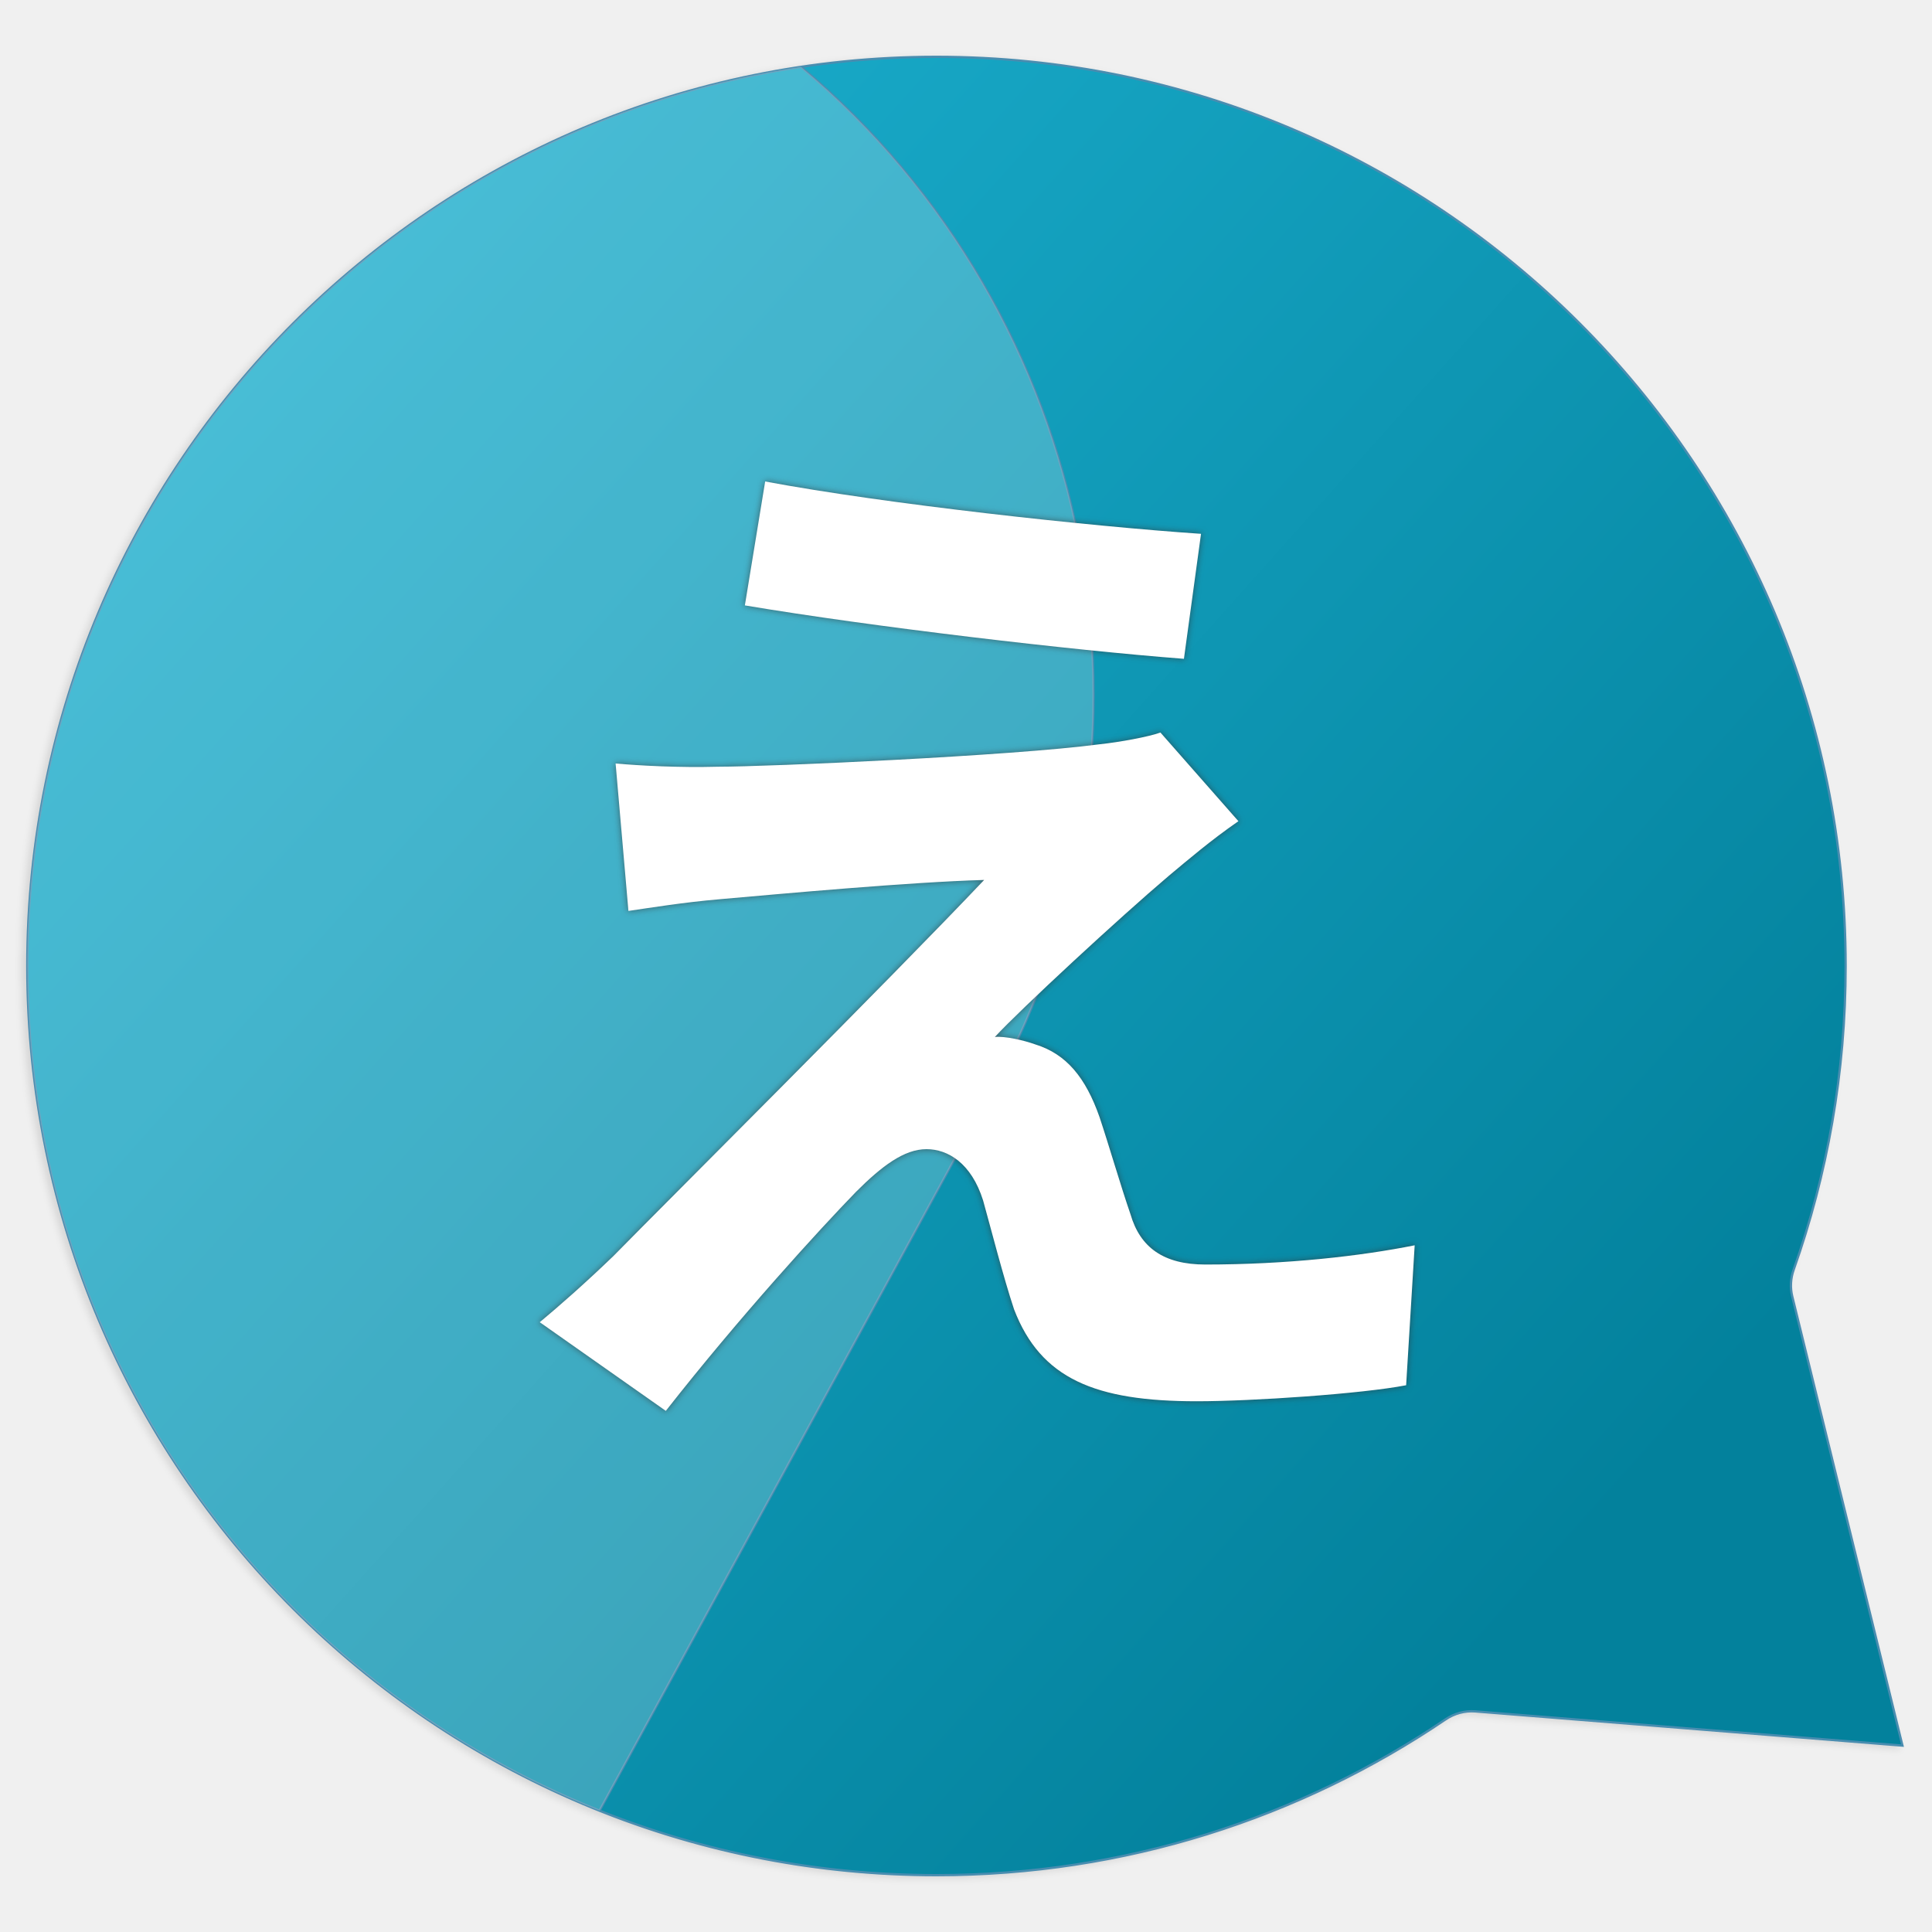
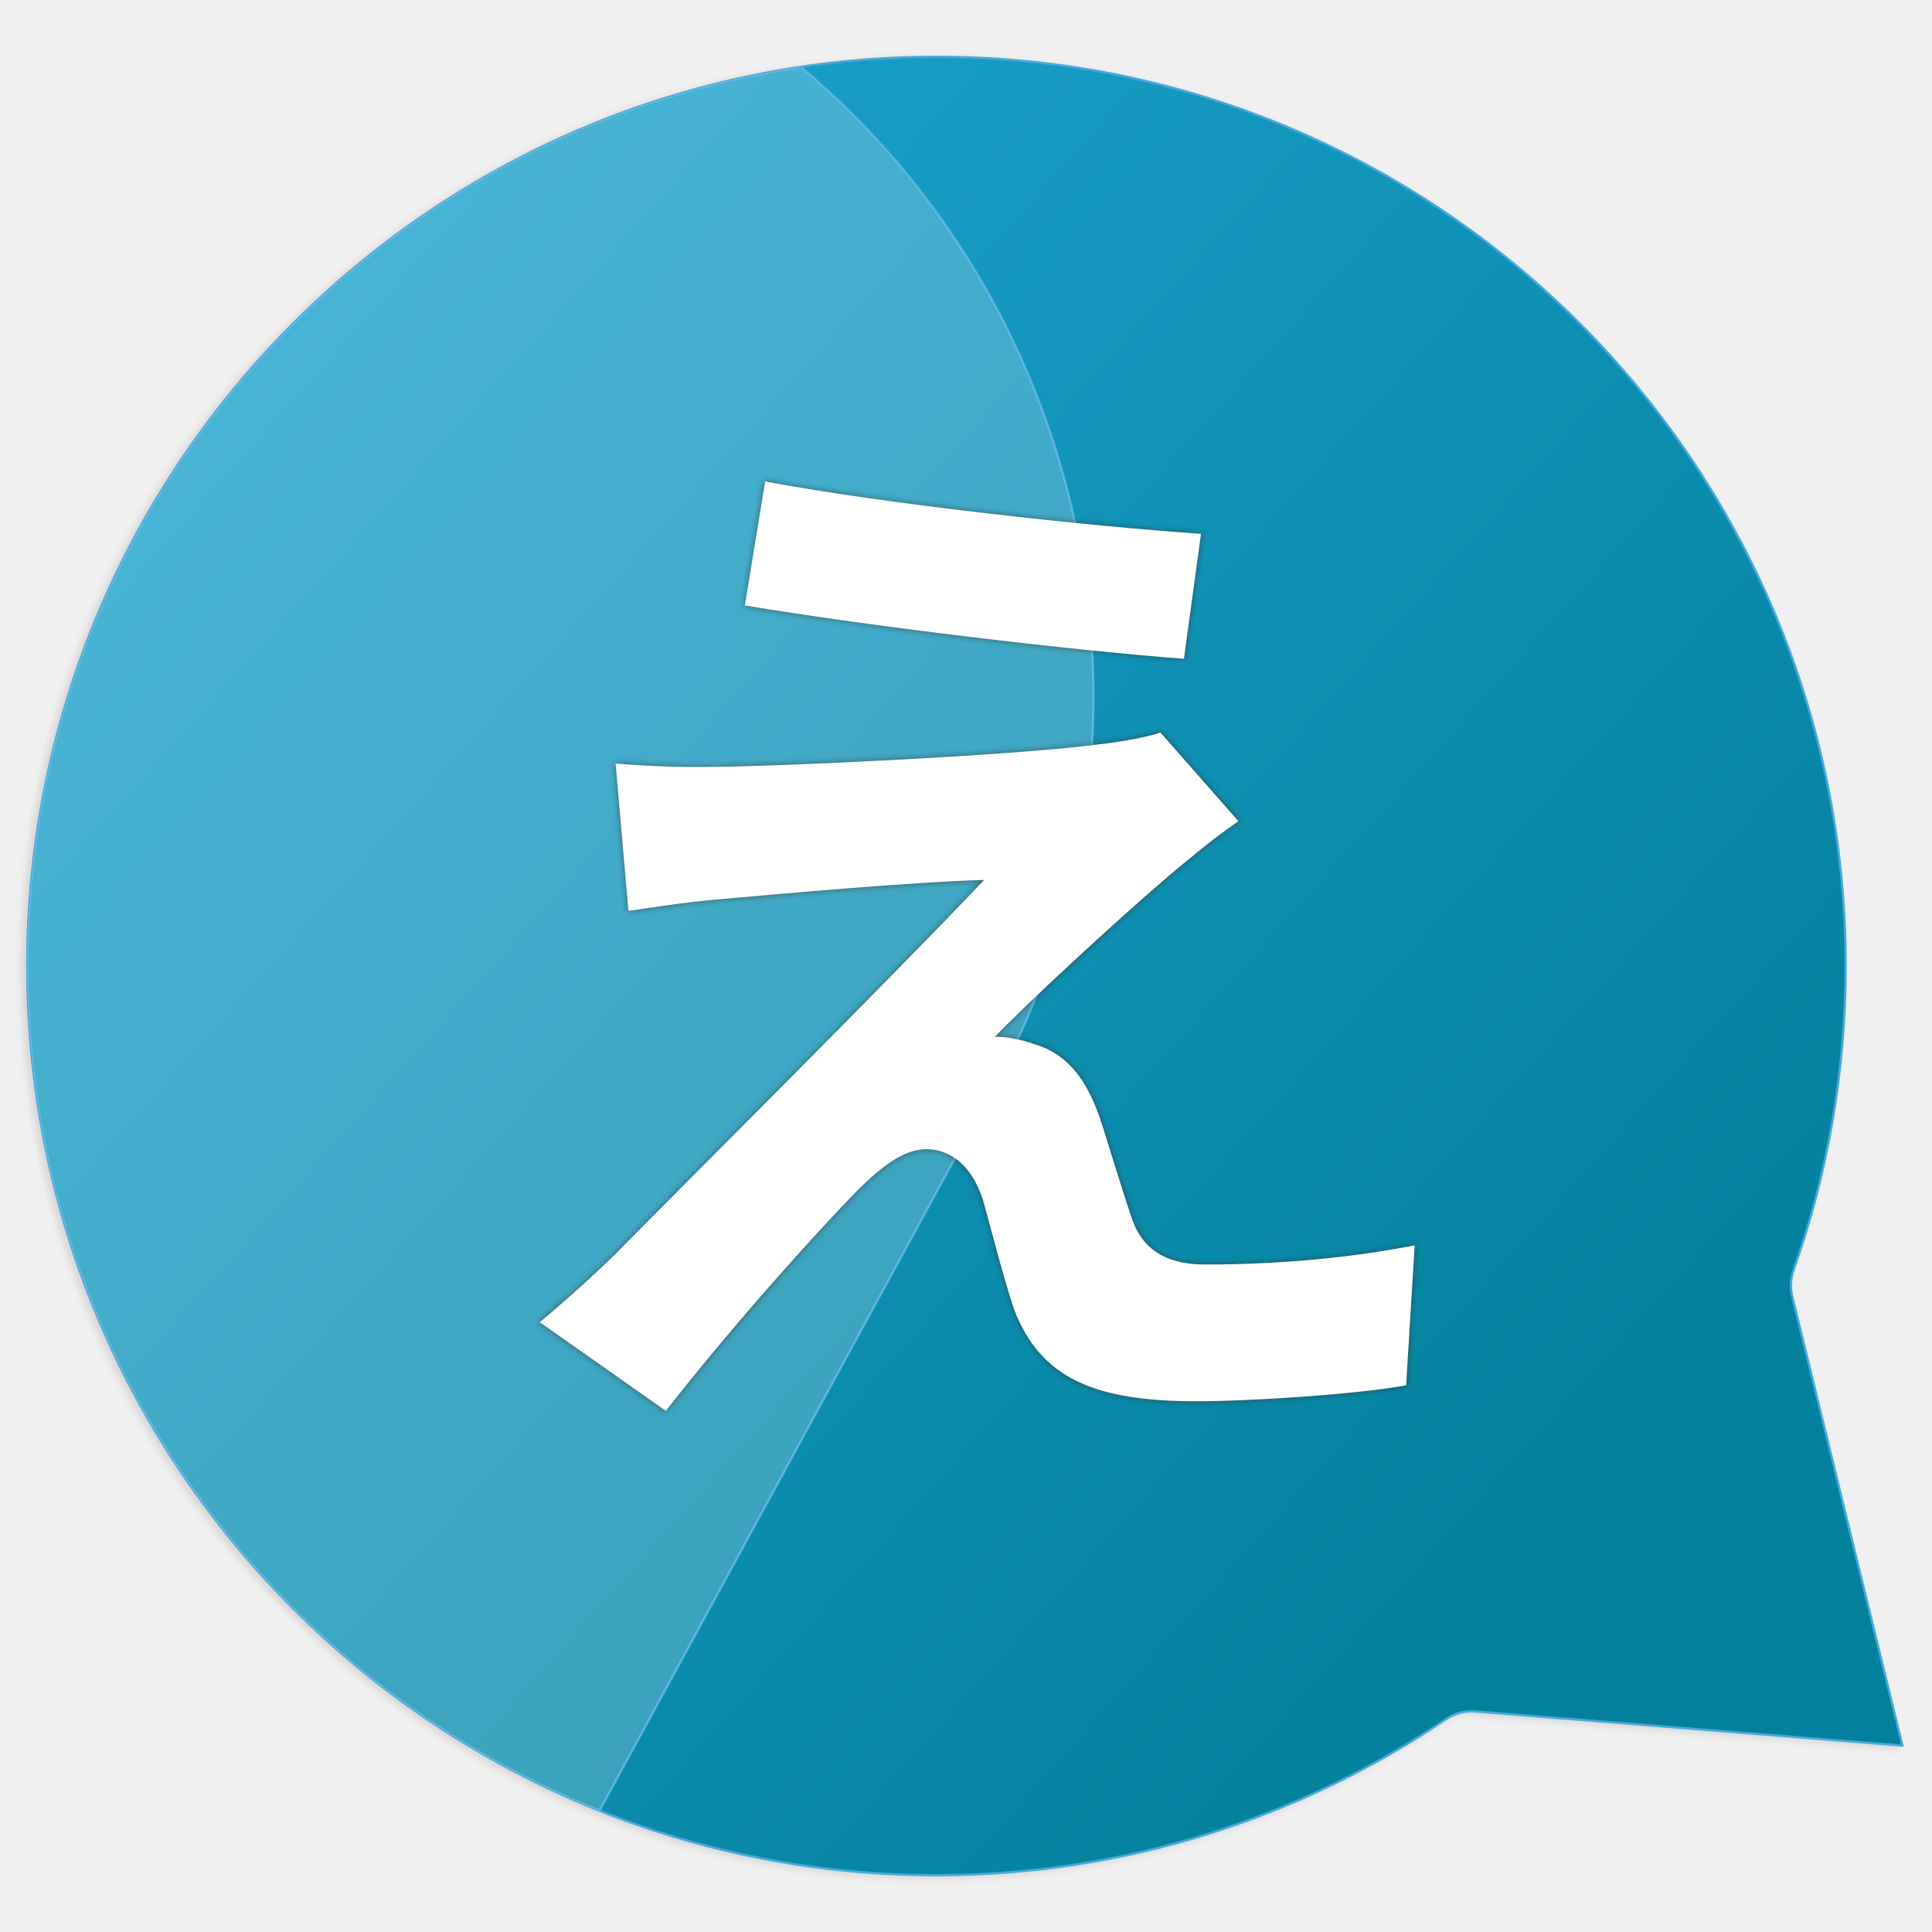
<svg xmlns="http://www.w3.org/2000/svg" width="850" height="850" viewBox="0 0 850 850" fill="none">
  <g filter="url(#filter0_d)">
    <path d="M788.51 570.358C787.555 566.466 787.805 562.383 789.143 558.606C803.944 516.825 812 471.853 812 425C812 204.086 632.914 25 412 25C191.086 25 12 204.086 12 425C12 645.914 191.086 825 412 825C494.977 825 572.053 799.734 635.954 756.477C639.819 753.86 644.444 752.579 649.096 752.951L837 768L788.51 570.358Z" fill="url(#paint0_linear)" />
    <path d="M789.143 558.606C787.805 562.383 787.555 566.466 788.51 570.358L837 768L649.096 752.951C644.444 752.579 639.819 753.86 635.954 756.477C572.053 799.734 494.977 825 412 825C359.629 825 309.609 814.935 263.768 796.635L437.074 478.584C520.267 325.908 482.134 138.258 352.407 29.409C371.85 26.505 391.749 25 412 25C632.914 25 812 204.086 812 425C812 471.853 803.944 516.825 789.143 558.606Z" fill="url(#paint1_linear)" />
-     <path d="M412 25C632.914 25 812 204.086 812 425C812 471.853 803.944 516.825 789.143 558.606C787.805 562.383 787.555 566.466 788.51 570.358L837 768L649.096 752.951C644.444 752.579 639.819 753.86 635.954 756.477C572.053 799.734 494.977 825 412 825M412 25C191.086 25 12 204.086 12 425C12 645.914 191.086 825 412 825M412 25C391.749 25 371.85 26.505 352.407 29.409C482.134 138.258 520.267 325.908 437.074 478.584L263.768 796.635C309.609 814.935 359.629 825 412 825" stroke="#498DB0" />
+     <path d="M412 25C632.914 25 812 204.086 812 425C812 471.853 803.944 516.825 789.143 558.606C787.805 562.383 787.555 566.466 788.51 570.358L837 768L649.096 752.951C644.444 752.579 639.819 753.86 635.954 756.477C572.053 799.734 494.977 825 412 825M412 25C191.086 25 12 204.086 12 425C12 645.914 191.086 825 412 825M412 25C391.749 25 371.85 26.505 352.407 29.409C482.134 138.258 520.267 325.908 437.074 478.584L263.768 796.635C309.609 814.935 359.629 825 412 825" stroke="#47A9DC" />
  </g>
  <path d="M263.768 796.635C116.24 737.739 12 593.543 12 425C12 224.337 159.758 58.185 352.407 29.409C482.134 138.258 520.267 325.908 437.074 478.584L263.768 796.635Z" fill="white" fill-opacity="0.2" />
  <g filter="url(#filter1_d)">
    <path d="M336.64 211.83L327.71 266.35C383.64 275.75 471.53 286.09 520.88 289.85L528.4 234.86C479.52 231.57 389.28 221.7 336.64 211.83ZM544.85 361.29L510.54 322.28C505.37 324.16 492.68 326.51 483.75 327.45C444.74 332.62 338.05 337.32 315.96 337.32C298.57 337.79 281.65 336.85 270.84 335.91L276.48 400.77C286.35 399.36 300.45 397.01 316.9 395.6C343.69 393.25 400.09 388.08 432.99 387.14C390.22 432.26 293.87 528.14 269.9 552.58C257.21 564.8 245.93 574.67 237.47 581.72L292.93 620.73C325.36 579.37 360.61 540.83 376.59 524.38C387.87 513.1 397.74 505.58 407.61 505.58C417.01 505.58 427.35 511.69 432.52 528.14C435.81 539.89 441.45 561.98 446.15 576.08C457.9 606.63 481.87 616.5 526.52 616.5C550.96 616.5 599.37 613.21 618.64 609.45L622.4 547.88C598.9 552.58 566.47 556.34 530.28 556.34C511.95 556.34 501.61 548.82 497.38 534.25C493.15 522.03 487.98 504.17 483.75 491.48C477.64 474.09 469.18 463.75 455.55 459.52C450.38 457.64 441.92 455.76 437.69 456.23C448.97 444.01 492.68 403.59 514.3 385.26C522.76 378.21 532.63 369.75 544.85 361.29Z" fill="white" />
  </g>
  <defs>
    <filter id="filter0_d" x="6.5" y="22.5" width="832.151" height="807" filterUnits="userSpaceOnUse" color-interpolation-filters="sRGB">
      <feFlood flood-opacity="0" result="BackgroundImageFix" />
      <feColorMatrix in="SourceAlpha" type="matrix" values="0 0 0 0 0 0 0 0 0 0 0 0 0 0 0 0 0 0 127 0" />
      <feOffset dx="-2" dy="1" />
      <feGaussianBlur stdDeviation="1.5" />
      <feColorMatrix type="matrix" values="0 0 0 0 0 0 0 0 0 0 0 0 0 0 0 0 0 0 0.1 0" />
      <feBlend mode="normal" in2="BackgroundImageFix" result="effect1_dropShadow" />
      <feBlend mode="normal" in="SourceGraphic" in2="effect1_dropShadow" result="shape" />
    </filter>
    <filter id="filter1_d" x="234.47" y="208.83" width="390.93" height="414.9" filterUnits="userSpaceOnUse" color-interpolation-filters="sRGB">
      <feFlood flood-opacity="0" result="BackgroundImageFix" />
      <feColorMatrix in="SourceAlpha" type="matrix" values="0 0 0 0 0 0 0 0 0 0 0 0 0 0 0 0 0 0 127 0" />
      <feOffset />
      <feGaussianBlur stdDeviation="1.5" />
      <feColorMatrix type="matrix" values="0 0 0 0 0.208 0 0 0 0 0.208 0 0 0 0 0.208 0 0 0 0.6 0" />
      <feBlend mode="normal" in2="BackgroundImageFix" result="effect1_dropShadow" />
      <feBlend mode="normal" in="SourceGraphic" in2="effect1_dropShadow" result="shape" />
    </filter>
    <linearGradient id="paint0_linear" x1="132" y1="135" x2="717.5" y2="658" gradientUnits="userSpaceOnUse">
-       <stop stop-color="#1AACCB" />
+       <stop stop-color="#1AA1CB" />
      <stop offset="1" stop-color="#03819C" />
    </linearGradient>
    <linearGradient id="paint1_linear" x1="132" y1="135" x2="717.5" y2="658" gradientUnits="userSpaceOnUse">
-       <stop stop-color="#1AACCB" />
+       <stop stop-color="#1AA1CB" />
      <stop offset="1" stop-color="#03819C" />
    </linearGradient>
  </defs>
</svg>
